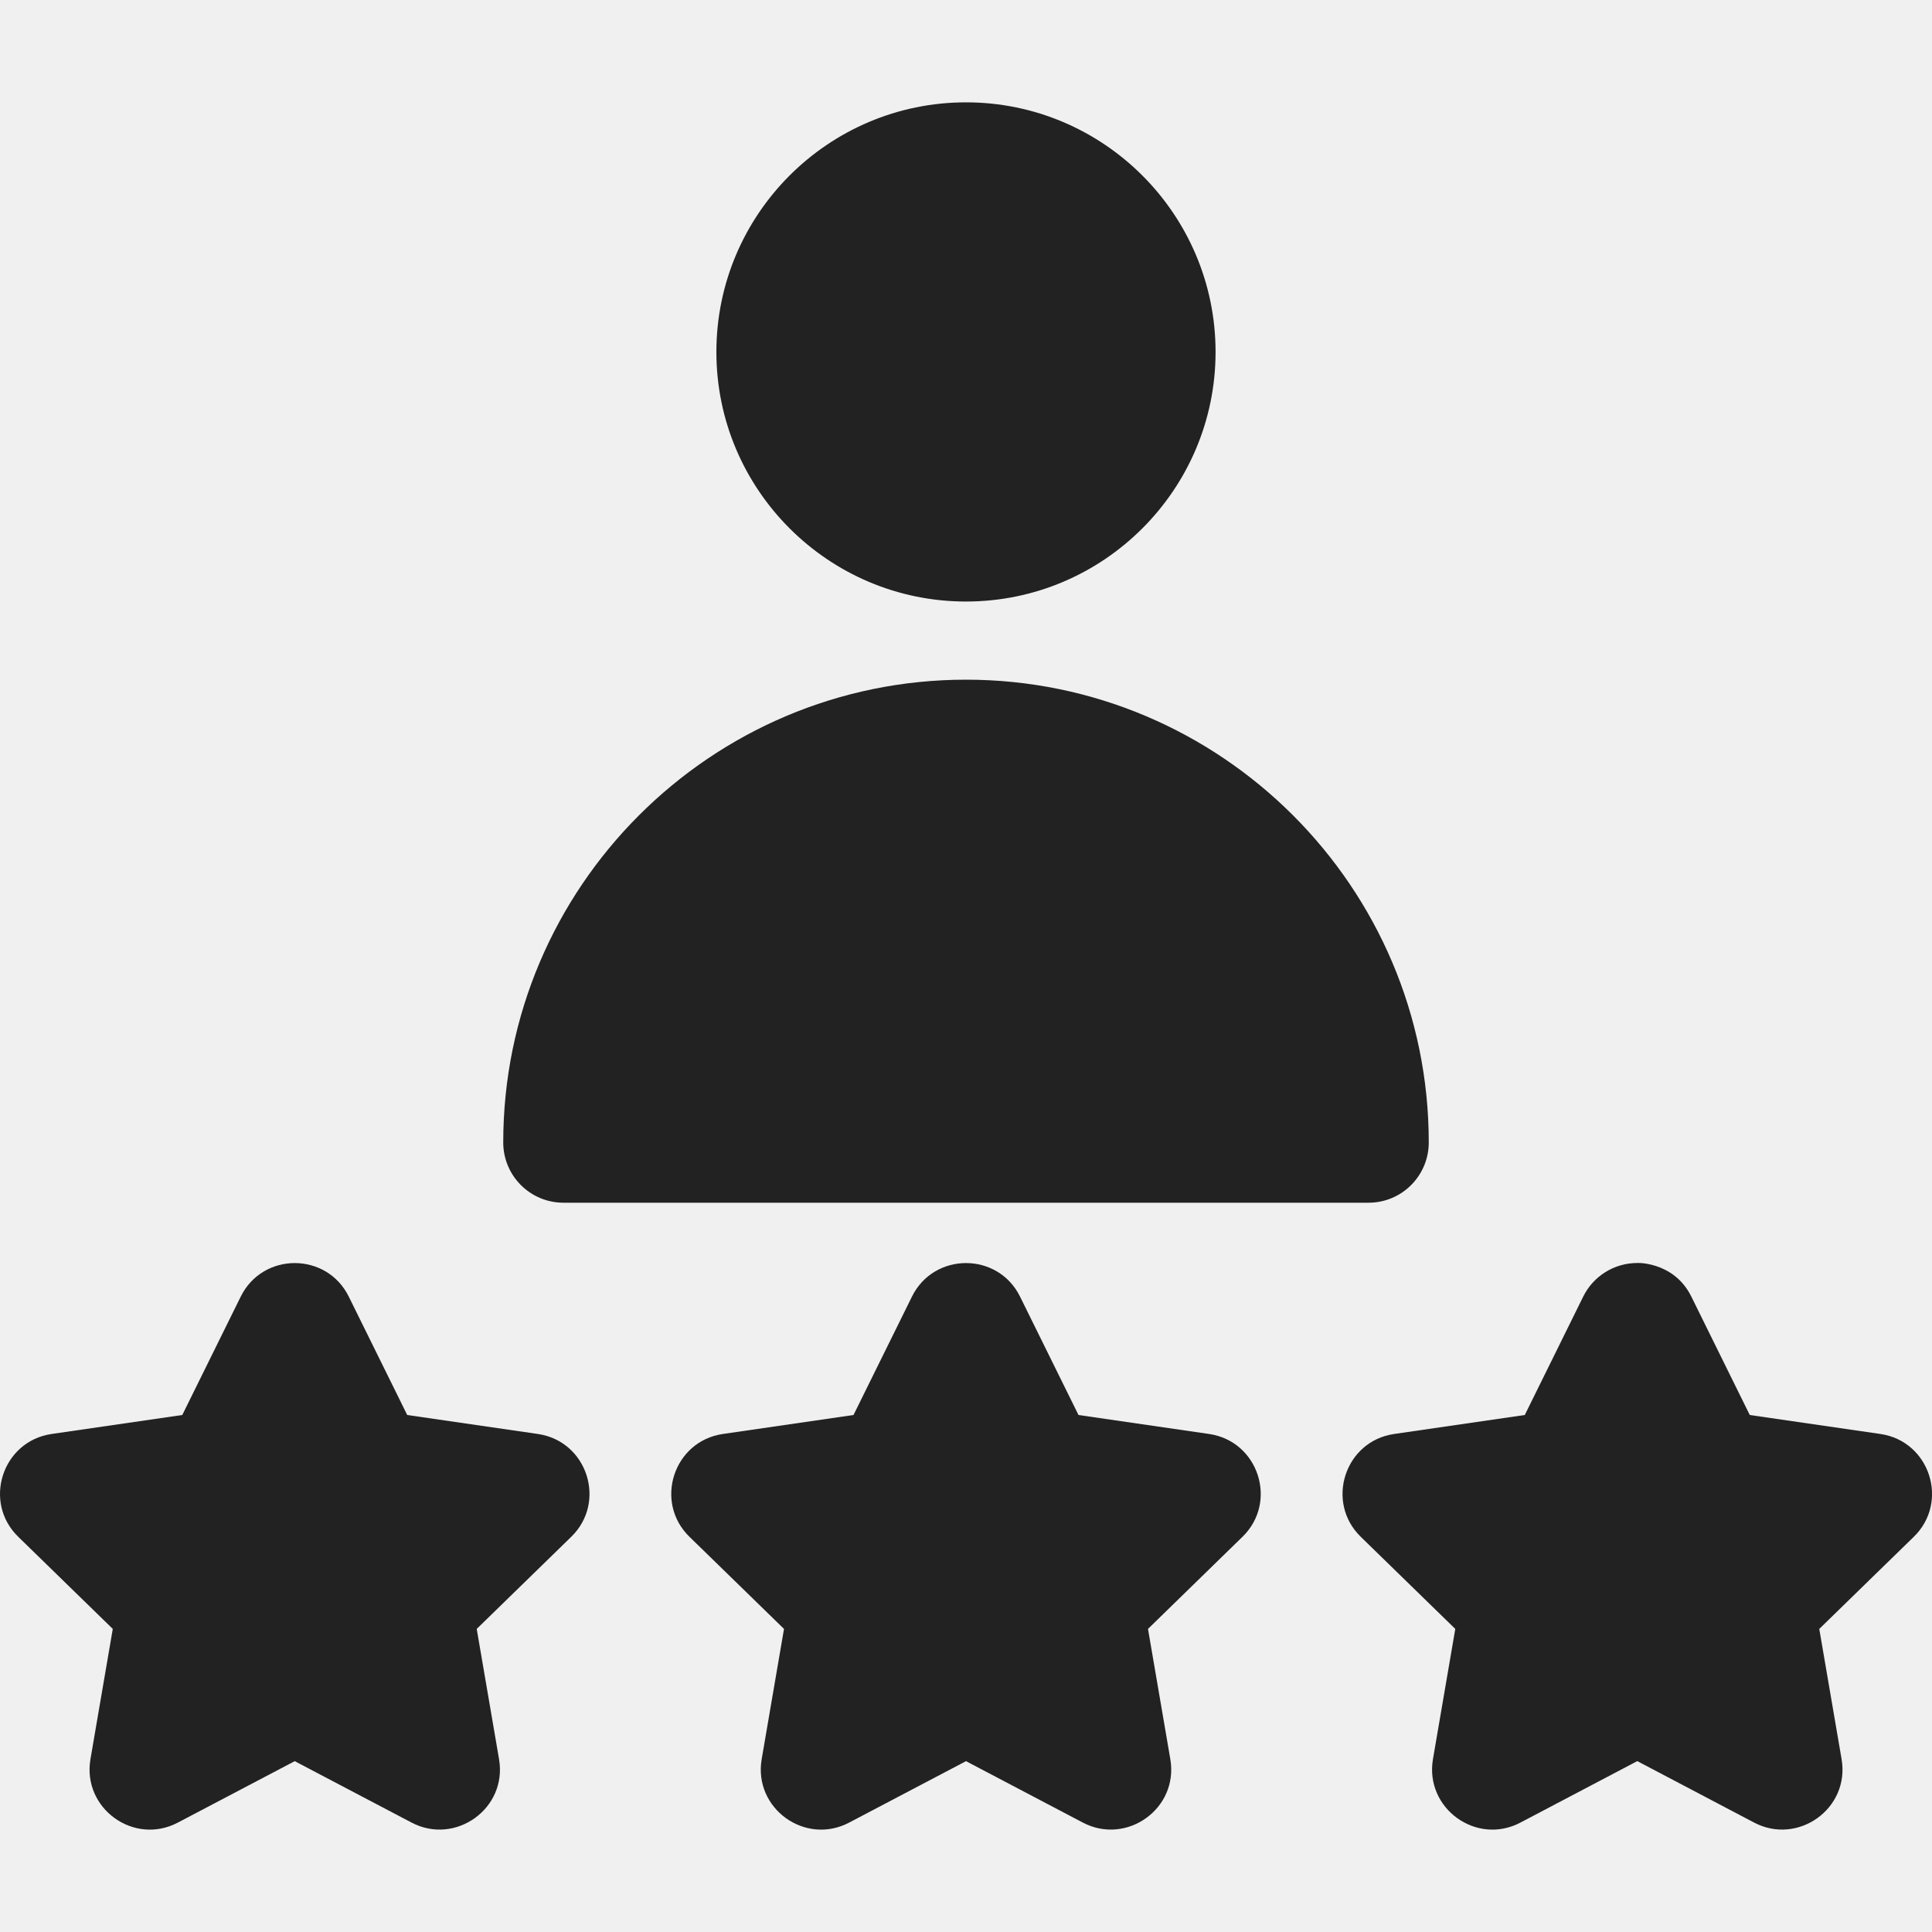
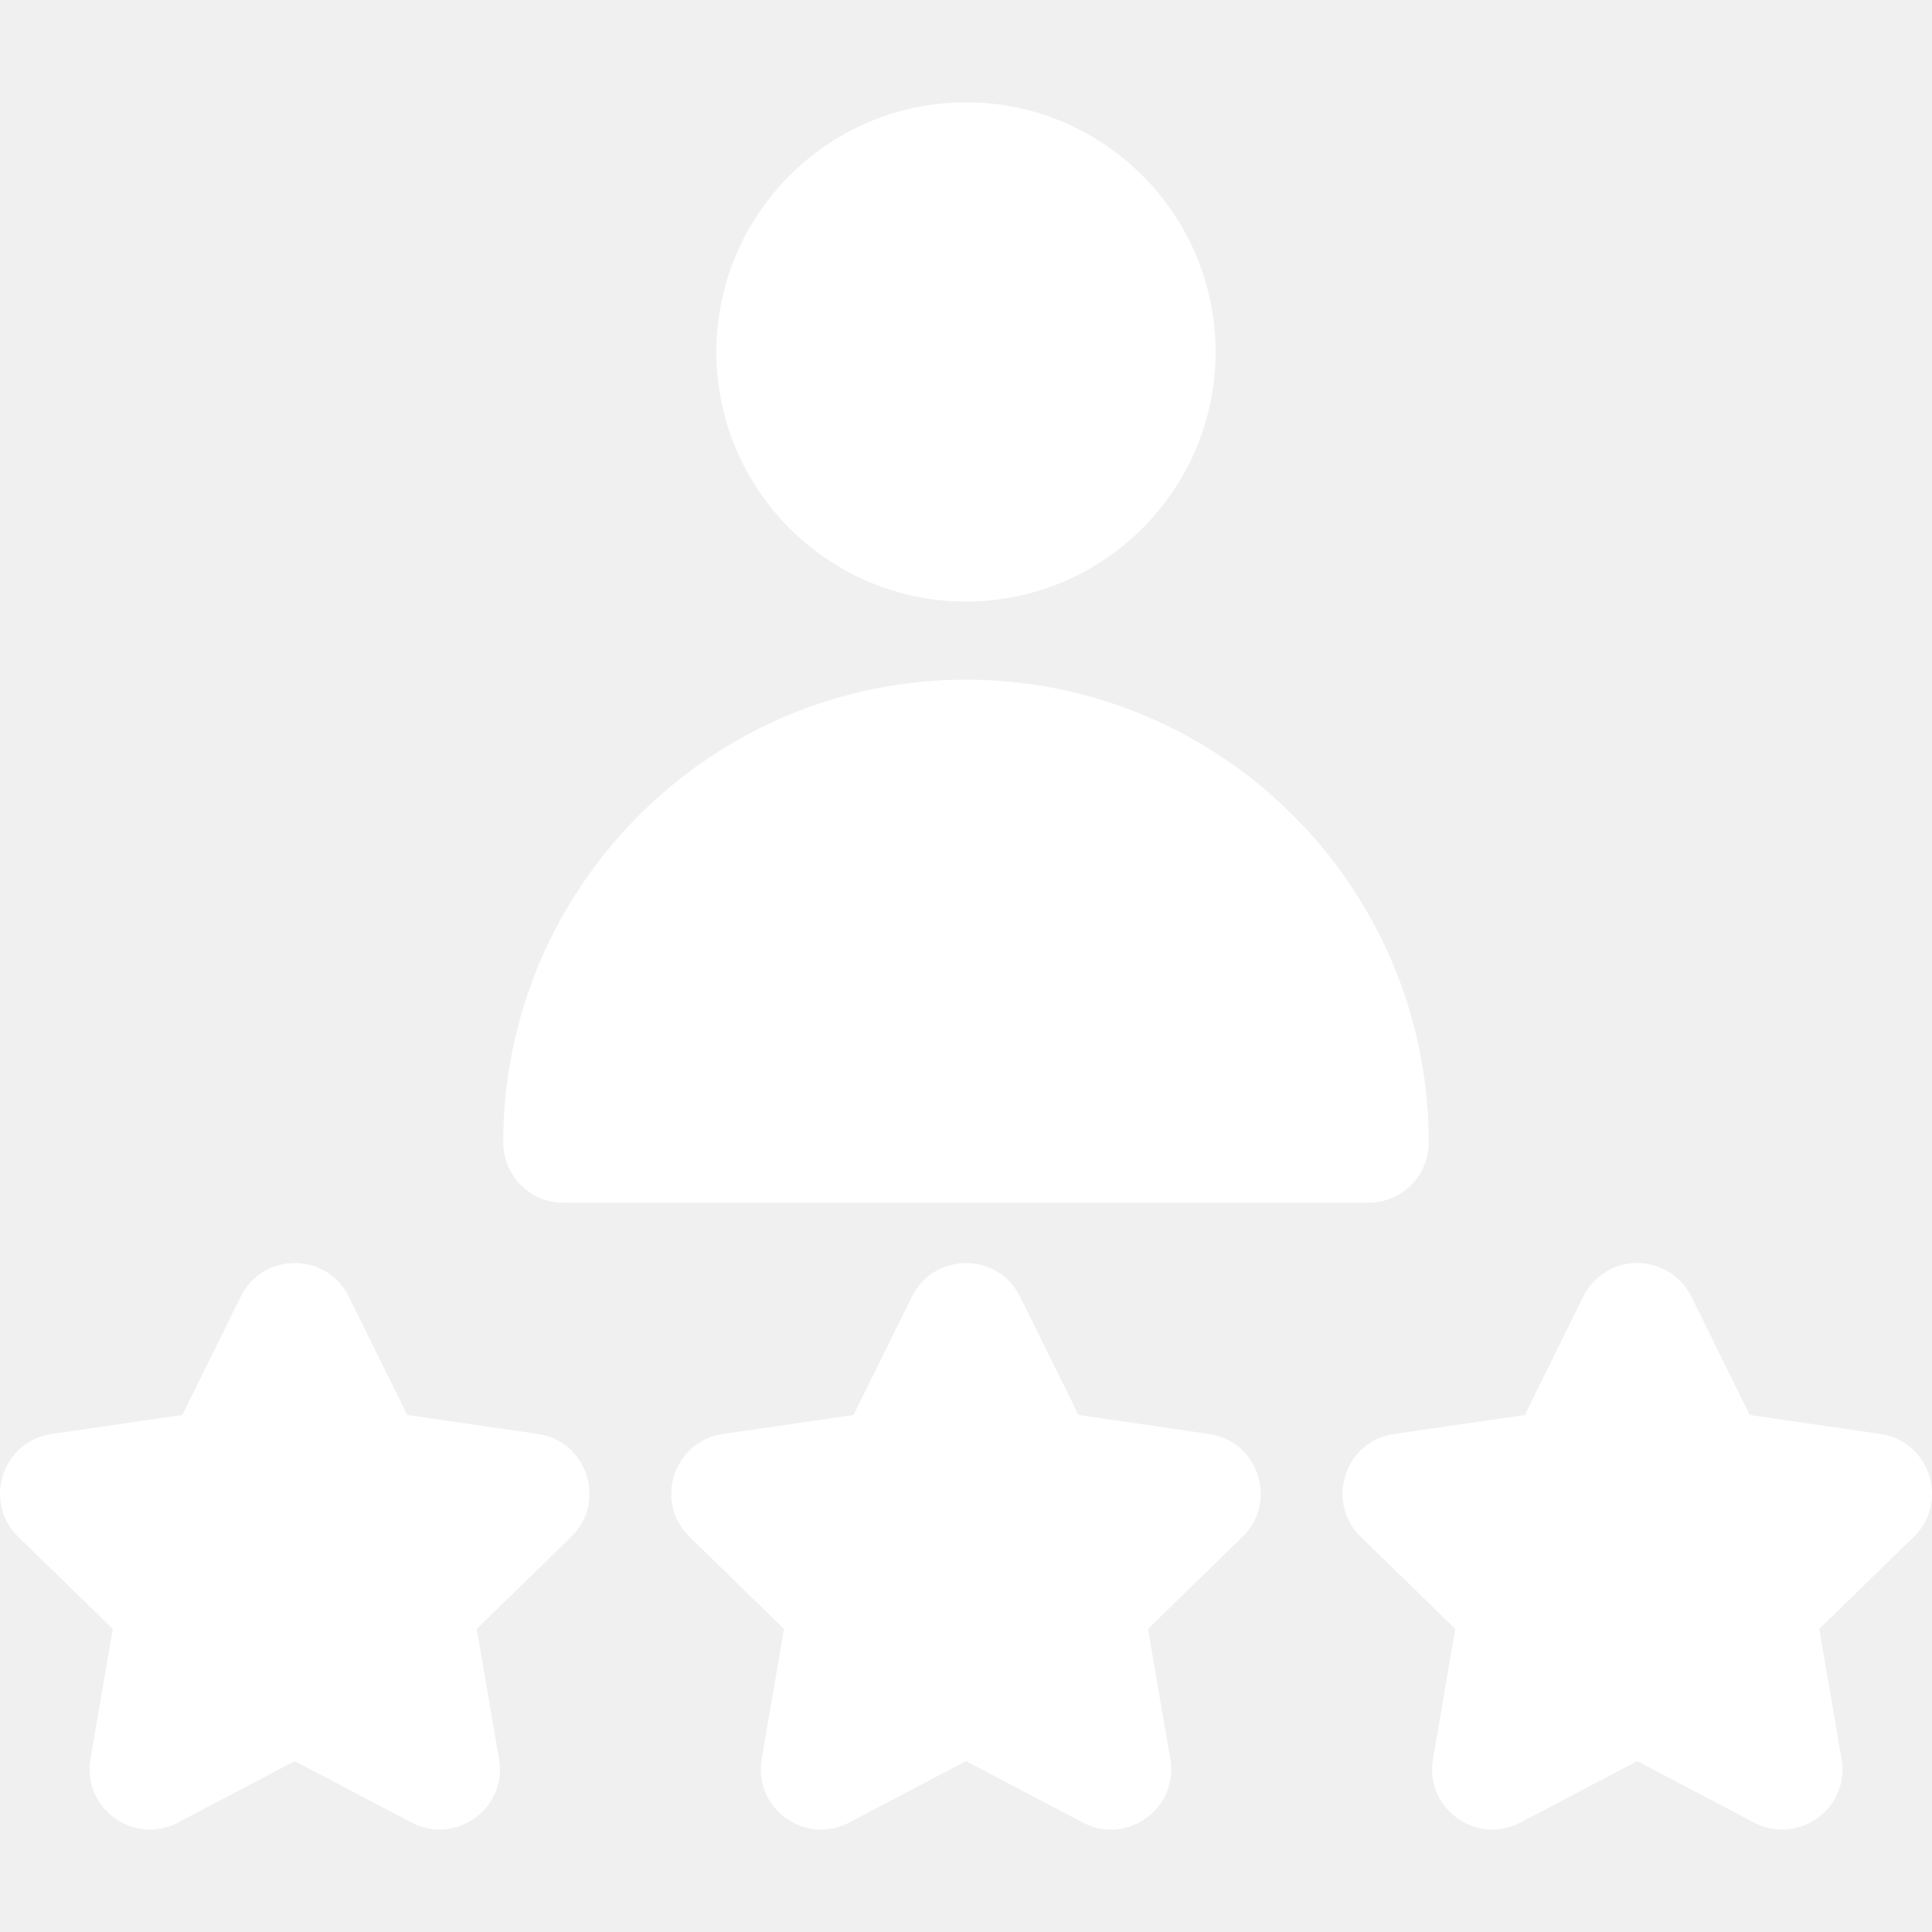
<svg xmlns="http://www.w3.org/2000/svg" width="40" height="40" viewBox="0 0 40 40" fill="none">
  <g clip-path="url(#clip0_494_273)">
-     <path d="M20 12.454C22.849 12.454 25.167 10.136 25.167 7.287C25.167 4.437 22.849 2.119 20 2.119C17.15 2.119 14.832 4.437 14.832 7.287C14.832 10.136 17.15 12.454 20 12.454Z" fill="#222222" />
-     <path d="M11.666 24.901H28.334C29.023 24.901 29.581 24.342 29.581 23.653C29.581 18.37 25.283 14.072 20 14.072C14.717 14.072 10.419 18.37 10.419 23.653C10.419 24.342 10.977 24.901 11.666 24.901Z" fill="#222222" />
-     <path d="M25.034 29.689L22.329 29.296L21.119 26.845C20.662 25.919 19.338 25.919 18.881 26.845L17.671 29.296L14.966 29.689C13.944 29.838 13.536 31.097 14.274 31.817L16.232 33.725L15.77 36.42C15.595 37.438 16.667 38.215 17.58 37.735L20 36.463L22.42 37.735C23.326 38.211 24.406 37.445 24.23 36.42L23.768 33.725L25.725 31.817C26.465 31.096 26.055 29.838 25.034 29.689Z" fill="#222222" />
-     <path d="M11.137 29.689L8.431 29.296L7.221 26.845C6.764 25.919 5.441 25.919 4.984 26.845L3.774 29.296L1.068 29.689C0.047 29.838 -0.362 31.097 0.377 31.817L2.335 33.725L1.873 36.42C1.698 37.438 2.769 38.215 3.682 37.735L6.102 36.463L8.522 37.735C9.428 38.211 10.508 37.445 10.332 36.42L9.87 33.725L11.828 31.817C12.567 31.096 12.158 29.838 11.137 29.689Z" fill="#222222" />
-     <path d="M38.932 29.689L36.227 29.296L35.017 26.844C34.642 26.085 33.815 26.149 33.898 26.149C33.423 26.149 32.989 26.418 32.779 26.844L31.569 29.296L28.864 29.689C27.842 29.837 27.434 31.096 28.172 31.817L30.13 33.725L29.668 36.42C29.494 37.437 30.565 38.215 31.478 37.735L33.898 36.462L36.318 37.735C37.224 38.211 38.304 37.445 38.128 36.42L37.666 33.725L39.624 31.817C40.363 31.096 39.953 29.837 38.932 29.689Z" fill="#222222" />
+     <path d="M20 12.454C22.849 12.454 25.167 10.136 25.167 7.287C25.167 4.437 22.849 2.119 20 2.119C17.15 2.119 14.832 4.437 14.832 7.287C14.832 10.136 17.15 12.454 20 12.454Z" fill="#ffffff" />
+     <path d="M11.666 24.901H28.334C29.023 24.901 29.581 24.342 29.581 23.653C29.581 18.37 25.283 14.072 20 14.072C14.717 14.072 10.419 18.37 10.419 23.653C10.419 24.342 10.977 24.901 11.666 24.901Z" fill="#ffffff" />
+     <path d="M25.034 29.689L22.329 29.296L21.119 26.845C20.662 25.919 19.338 25.919 18.881 26.845L17.671 29.296L14.966 29.689C13.944 29.838 13.536 31.097 14.274 31.817L16.232 33.725L15.77 36.42C15.595 37.438 16.667 38.215 17.58 37.735L20 36.463L22.42 37.735C23.326 38.211 24.406 37.445 24.23 36.42L23.768 33.725L25.725 31.817C26.465 31.096 26.055 29.838 25.034 29.689Z" fill="#ffffff" />
+     <path d="M11.137 29.689L8.431 29.296L7.221 26.845C6.764 25.919 5.441 25.919 4.984 26.845L3.774 29.296L1.068 29.689C0.047 29.838 -0.362 31.097 0.377 31.817L2.335 33.725L1.873 36.42C1.698 37.438 2.769 38.215 3.682 37.735L6.102 36.463L8.522 37.735C9.428 38.211 10.508 37.445 10.332 36.42L9.87 33.725L11.828 31.817C12.567 31.096 12.158 29.838 11.137 29.689Z" fill="#ffffff" />
+     <path d="M38.932 29.689L36.227 29.296L35.017 26.844C34.642 26.085 33.815 26.149 33.898 26.149C33.423 26.149 32.989 26.418 32.779 26.844L31.569 29.296L28.864 29.689C27.842 29.837 27.434 31.096 28.172 31.817L30.13 33.725L29.668 36.42C29.494 37.437 30.565 38.215 31.478 37.735L33.898 36.462L36.318 37.735C37.224 38.211 38.304 37.445 38.128 36.42L37.666 33.725L39.624 31.817C40.363 31.096 39.953 29.837 38.932 29.689Z" fill="#ffffff" />
  </g>
  <defs>
    <clipPath id="clip0_494_273">
      <rect width="40" height="40" fill="white" transform="translate(-0.000488281)" />
    </clipPath>
  </defs>
</svg>
